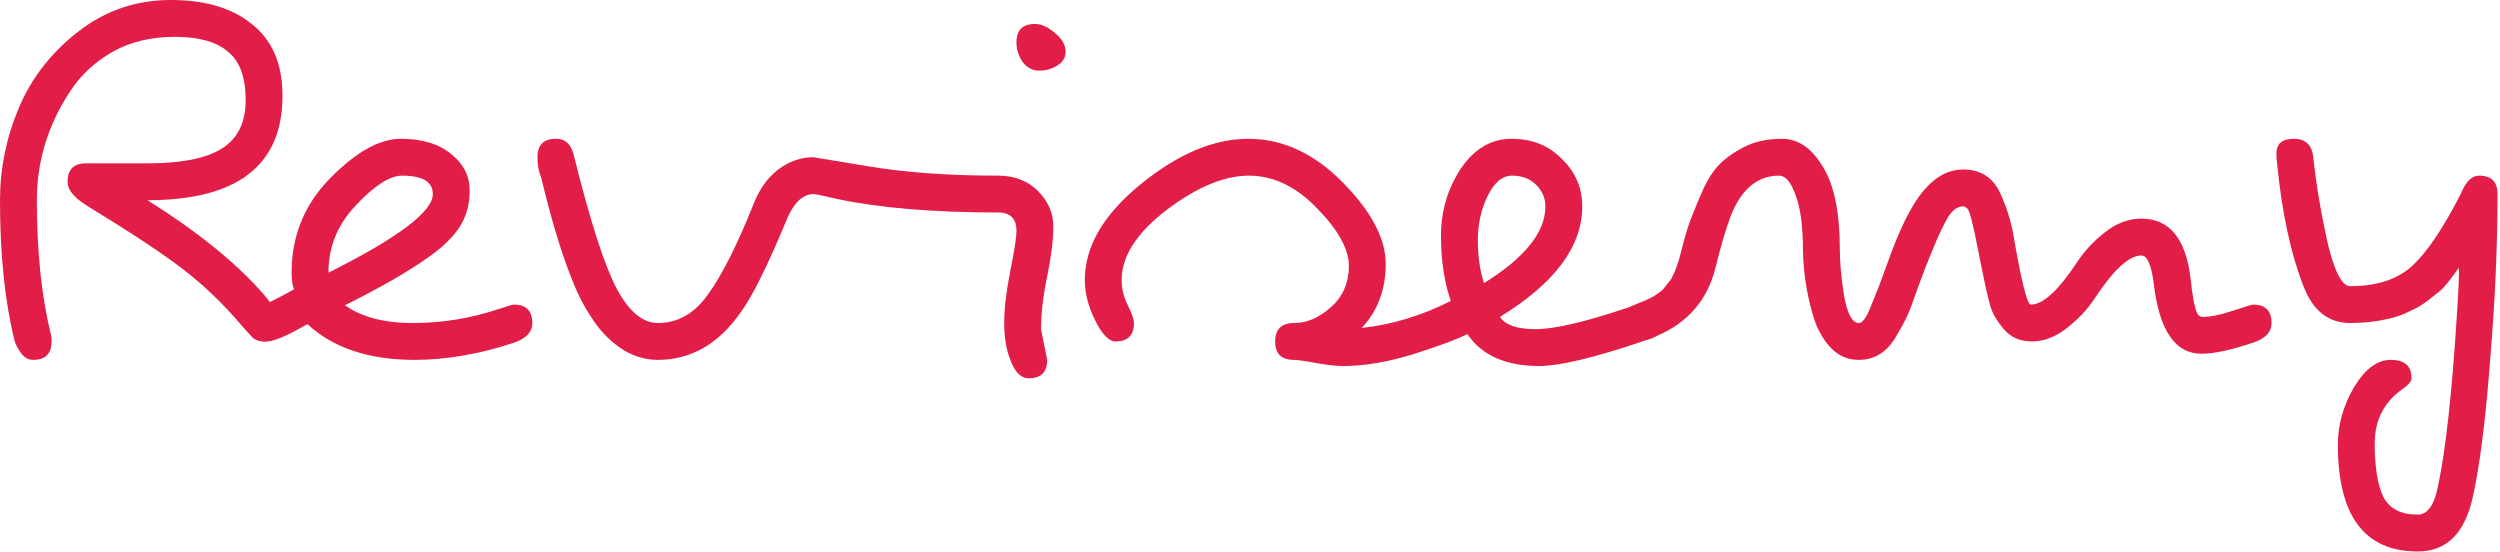
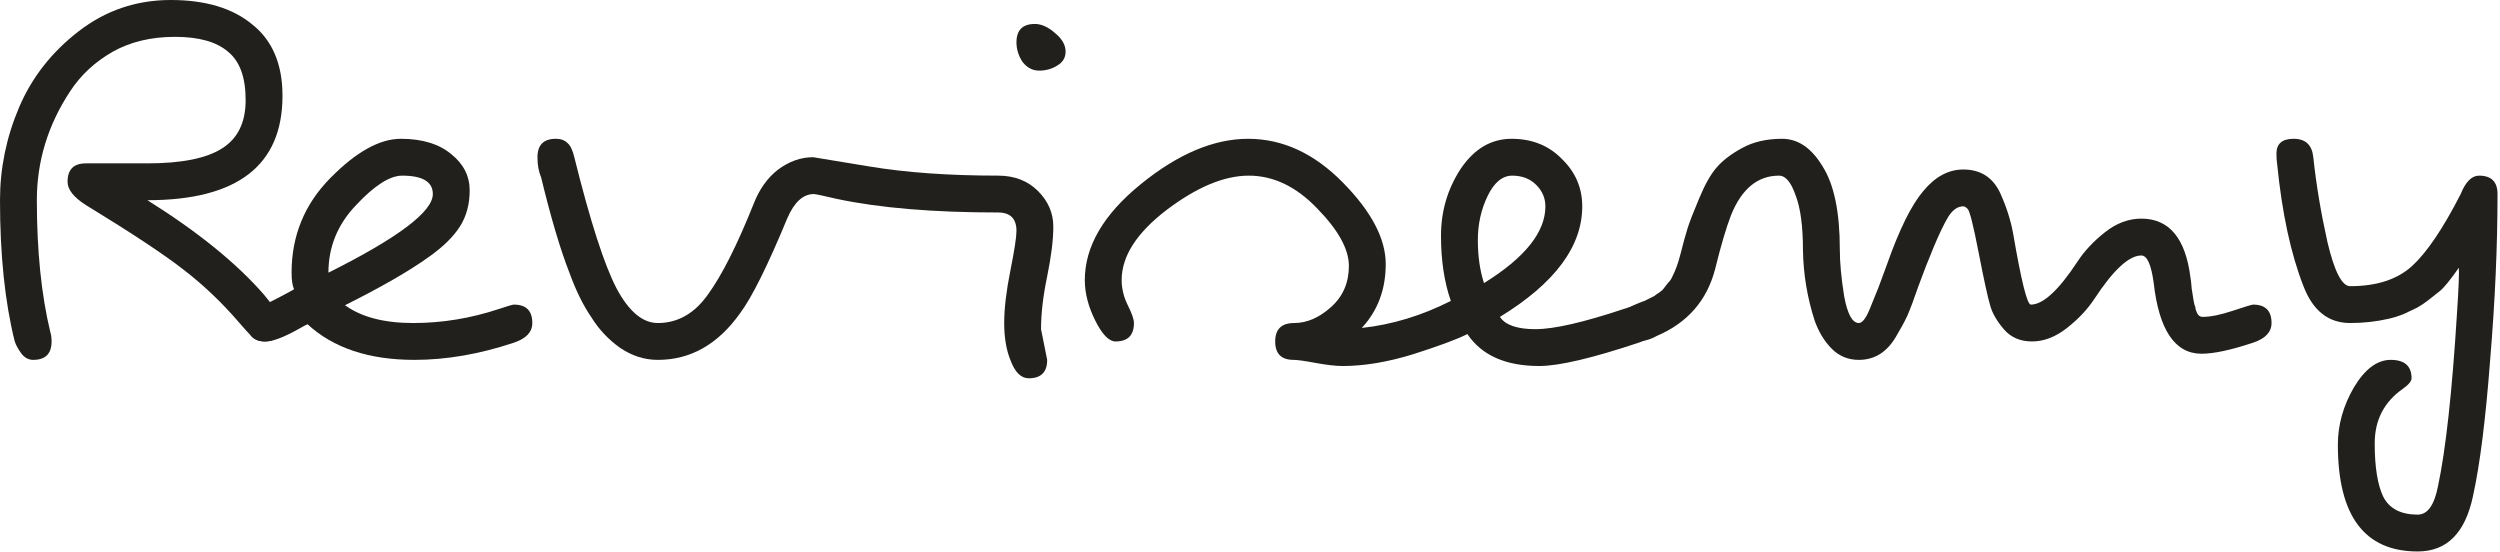
<svg xmlns="http://www.w3.org/2000/svg" width="272" height="60" viewBox="0 0 272 60" fill="none">
-   <path d="M271.731 21.114C271.731 26.726 271.464 32.74 270.929 39.154C270.439 45.613 269.816 50.557 269.059 53.987C268.212 57.996 266.208 60 263.045 60C257.255 60 254.359 56.125 254.359 48.374C254.359 46.236 254.938 44.165 256.096 42.161C257.299 40.156 258.635 39.154 260.105 39.154C261.62 39.154 262.377 39.822 262.377 41.158C262.377 41.47 262.065 41.849 261.442 42.294C259.393 43.72 258.368 45.702 258.368 48.241C258.368 50.824 258.68 52.762 259.304 54.054C259.972 55.346 261.219 55.991 263.045 55.991C264.114 55.991 264.849 54.967 265.25 52.918C266.096 48.954 266.787 42.673 267.321 34.076C267.5 31.359 267.566 29.711 267.522 29.132C266.586 30.468 265.896 31.314 265.451 31.671C265.05 31.983 264.626 32.317 264.181 32.673C263.78 32.985 263.379 33.252 262.978 33.475C262.622 33.653 262.154 33.876 261.575 34.143C261.041 34.366 260.484 34.544 259.905 34.677C258.569 34.989 257.165 35.145 255.696 35.145C253.335 35.145 251.642 33.809 250.618 31.136C249.237 27.617 248.279 23.163 247.745 17.773C247.7 17.506 247.678 17.15 247.678 16.704C247.678 15.635 248.301 15.101 249.549 15.101C250.84 15.101 251.553 15.769 251.687 17.105C251.998 20.045 252.511 23.118 253.223 26.326C253.981 29.533 254.805 31.136 255.696 31.136C258.591 31.136 260.84 30.401 262.444 28.931C264.047 27.461 265.807 24.856 267.722 21.114C268.257 19.778 268.925 19.11 269.727 19.11C271.063 19.11 271.731 19.778 271.731 21.114Z" fill="#e11d48" />
-   <path d="M232.978 23.787C236.007 23.787 237.789 25.925 238.323 30.201C238.368 30.424 238.413 30.824 238.457 31.404C238.546 31.938 238.613 32.361 238.658 32.673C238.702 32.985 238.769 33.23 238.858 33.408C238.858 33.586 238.903 33.764 238.992 33.942C239.125 34.299 239.348 34.477 239.66 34.477C240.506 34.477 241.597 34.254 242.934 33.809C244.27 33.363 245.005 33.141 245.139 33.141C246.475 33.141 247.143 33.809 247.143 35.145C247.143 36.125 246.475 36.838 245.139 37.283C242.733 38.085 240.862 38.486 239.526 38.486C236.631 38.486 234.894 35.902 234.315 30.735C234.047 28.775 233.602 27.796 232.978 27.796C231.642 27.796 229.949 29.355 227.9 32.472C227.143 33.631 226.141 34.7 224.894 35.68C223.646 36.66 222.377 37.15 221.085 37.15C219.793 37.15 218.769 36.704 218.012 35.813C217.254 34.922 216.764 34.076 216.542 33.274C216.274 32.383 215.851 30.446 215.272 27.461C214.693 24.477 214.292 22.896 214.07 22.718C213.891 22.539 213.735 22.45 213.602 22.45C212.978 22.45 212.421 22.851 211.931 23.653C211.486 24.41 210.974 25.479 210.395 26.86C209.816 28.241 209.259 29.666 208.724 31.136C208.234 32.562 207.833 33.631 207.522 34.343C207.21 35.011 206.787 35.791 206.252 36.682C205.272 38.33 203.936 39.154 202.243 39.154C201.085 39.154 200.105 38.753 199.303 37.951C198.502 37.15 197.878 36.125 197.433 34.878C196.631 32.383 196.208 29.845 196.163 27.261C196.163 24.633 195.896 22.628 195.361 21.248C194.871 19.822 194.27 19.11 193.557 19.11C191.241 19.11 189.504 20.535 188.346 23.386C187.811 24.767 187.232 26.726 186.609 29.265C185.718 32.695 183.602 35.123 180.261 36.548C179.548 36.949 178.813 37.15 178.056 37.15C176.72 37.15 176.052 36.481 176.052 35.145C176.052 34.299 176.72 33.608 178.056 33.074C178.591 32.851 178.88 32.74 178.925 32.74C179.014 32.695 179.192 32.606 179.459 32.472C179.727 32.339 179.905 32.25 179.994 32.205C180.083 32.116 180.239 32.005 180.462 31.871C180.729 31.693 180.907 31.537 180.996 31.404C181.13 31.225 181.286 31.025 181.464 30.802C181.686 30.579 181.842 30.357 181.931 30.134C182.288 29.466 182.6 28.597 182.867 27.528C183.134 26.459 183.379 25.568 183.602 24.856C183.825 24.143 184.248 23.052 184.871 21.582C185.495 20.067 186.141 18.931 186.809 18.174C187.477 17.417 188.39 16.726 189.548 16.103C190.751 15.435 192.199 15.101 193.891 15.101C195.629 15.101 197.099 16.103 198.301 18.107C199.548 20.067 200.172 23.074 200.172 27.127C200.172 28.553 200.328 30.245 200.64 32.205C200.996 34.165 201.531 35.145 202.243 35.145C202.6 35.145 202.978 34.677 203.379 33.742C203.78 32.762 204.114 31.938 204.381 31.27C204.649 30.557 204.96 29.711 205.317 28.731C206.653 24.945 207.967 22.294 209.259 20.78C210.551 19.221 211.998 18.441 213.602 18.441C215.473 18.441 216.809 19.288 217.611 20.98C218.279 22.45 218.747 23.898 219.014 25.323C219.905 30.535 220.551 33.141 220.952 33.141C222.288 33.141 223.98 31.582 226.029 28.464C226.787 27.305 227.789 26.236 229.036 25.256C230.283 24.276 231.597 23.787 232.978 23.787Z" fill="#e11d48" />
-   <path d="M161.457 30.802C165.912 28.04 168.139 25.256 168.139 22.45C168.139 21.559 167.805 20.78 167.136 20.112C166.468 19.444 165.6 19.11 164.531 19.11C163.462 19.11 162.571 19.845 161.858 21.314C161.145 22.784 160.789 24.388 160.789 26.125C160.789 27.862 161.012 29.421 161.457 30.802ZM140.744 39.154C139.408 39.154 138.74 38.486 138.74 37.15C138.74 35.813 139.43 35.145 140.811 35.145C142.192 35.145 143.528 34.566 144.82 33.408C146.112 32.25 146.758 30.758 146.758 28.931C146.758 27.105 145.6 25.012 143.283 22.651C141.012 20.29 138.54 19.11 135.867 19.11C133.194 19.11 130.21 20.357 126.914 22.851C123.662 25.346 122.036 27.884 122.036 30.468C122.036 31.404 122.259 32.317 122.704 33.208C123.15 34.098 123.373 34.744 123.373 35.145C123.373 36.481 122.704 37.15 121.368 37.15C120.655 37.15 119.92 36.392 119.163 34.878C118.406 33.363 118.027 31.893 118.027 30.468C118.027 26.816 120.054 23.341 124.108 20.045C128.161 16.749 132.059 15.101 135.8 15.101C139.542 15.101 142.972 16.682 146.09 19.845C149.208 23.007 150.767 25.969 150.767 28.731C150.767 31.493 149.898 33.809 148.161 35.68C151.457 35.323 154.687 34.343 157.849 32.74C157.136 30.691 156.78 28.33 156.78 25.657C156.78 22.985 157.493 20.557 158.918 18.375C160.388 16.192 162.237 15.101 164.464 15.101C166.691 15.101 168.517 15.836 169.943 17.305C171.413 18.731 172.148 20.446 172.148 22.45C172.148 26.816 169.163 30.824 163.194 34.477C163.773 35.368 165.065 35.813 167.07 35.813C169.074 35.813 172.281 35.078 176.691 33.608C177.626 33.297 178.161 33.141 178.295 33.141C179.631 33.141 180.299 33.809 180.299 35.145C180.299 36.125 179.631 36.838 178.295 37.283C173.217 38.976 169.609 39.822 167.471 39.822C163.818 39.822 161.212 38.664 159.653 36.348C158.495 36.927 156.513 37.662 153.707 38.553C150.945 39.399 148.406 39.822 146.09 39.822C145.332 39.822 144.353 39.711 143.15 39.488C141.947 39.265 141.145 39.154 140.744 39.154Z" fill="#e11d48" />
-   <path d="M112.596 2.606C113.309 2.606 114.044 2.94 114.801 3.608C115.558 4.232 115.937 4.9 115.937 5.613C115.937 6.281 115.625 6.793 115.002 7.149C114.423 7.506 113.777 7.684 113.064 7.684C112.351 7.684 111.75 7.372 111.26 6.748C110.815 6.08 110.592 5.368 110.592 4.61C110.592 3.274 111.26 2.606 112.596 2.606ZM58.877 19.31C58.61 18.686 58.476 17.951 58.476 17.105C58.476 15.768 59.144 15.1 60.48 15.1C61.015 15.1 61.438 15.256 61.75 15.568C62.062 15.835 62.307 16.348 62.485 17.105C64.222 24.098 65.759 28.864 67.095 31.403C68.431 33.898 69.924 35.145 71.572 35.145C73.754 35.145 75.581 34.098 77.051 32.005C78.565 29.911 80.213 26.637 81.995 22.183C82.619 20.579 83.51 19.332 84.668 18.441C85.87 17.55 87.14 17.105 88.476 17.105L94.556 18.107C98.565 18.775 103.242 19.109 108.587 19.109C110.369 19.109 111.817 19.666 112.93 20.78C114.044 21.893 114.601 23.185 114.601 24.655C114.601 26.08 114.378 27.884 113.933 30.067C113.487 32.205 113.264 34.12 113.264 35.813L113.933 39.154C113.933 40.49 113.264 41.158 111.928 41.158C111.082 41.158 110.414 40.49 109.924 39.154C109.478 38.04 109.256 36.704 109.256 35.145C109.256 33.586 109.478 31.693 109.924 29.466C110.369 27.238 110.592 25.791 110.592 25.123C110.592 23.786 109.924 23.118 108.587 23.118C101.55 23.118 95.714 22.628 91.082 21.648C89.567 21.292 88.721 21.114 88.543 21.114C87.385 21.114 86.427 21.982 85.67 23.72C83.532 28.887 81.817 32.339 80.525 34.076C78.12 37.461 75.135 39.154 71.572 39.154C70.102 39.154 68.721 38.708 67.429 37.818C66.182 36.927 65.158 35.835 64.356 34.544C63.465 33.252 62.663 31.626 61.95 29.666C60.971 27.172 59.946 23.72 58.877 19.31Z" fill="#e11d48" />
-   <path d="M33.462 35.279C33.417 35.279 33.083 35.457 32.459 35.813C30.856 36.704 29.675 37.15 28.918 37.15C27.582 37.15 26.914 36.481 26.914 35.145C26.914 34.299 27.582 33.608 28.918 33.074C29.141 32.985 29.675 32.718 30.522 32.272C31.368 31.827 31.858 31.559 31.991 31.47C31.813 31.069 31.724 30.468 31.724 29.666C31.724 25.657 33.127 22.227 35.934 19.377C38.74 16.526 41.301 15.101 43.617 15.101C45.934 15.101 47.76 15.657 49.096 16.771C50.432 17.84 51.101 19.154 51.101 20.713C51.101 22.227 50.744 23.542 50.032 24.655C49.319 25.769 48.205 26.86 46.691 27.929C44.597 29.444 41.546 31.203 37.537 33.208C39.319 34.499 41.791 35.145 44.954 35.145C48.116 35.145 51.234 34.633 54.308 33.608C55.243 33.297 55.778 33.141 55.911 33.141C57.248 33.141 57.916 33.809 57.916 35.145C57.916 36.125 57.248 36.838 55.911 37.283C52.17 38.53 48.562 39.154 45.087 39.154C40.143 39.154 36.268 37.862 33.462 35.279ZM35.733 29.666C43.306 25.88 47.092 23.029 47.092 21.114C47.092 19.778 45.978 19.11 43.751 19.11C42.415 19.11 40.744 20.178 38.74 22.317C36.735 24.41 35.733 26.86 35.733 29.666Z" fill="#e11d48" />
-   <path d="M3.608 39.154C3.118 39.154 2.695 38.931 2.339 38.486C1.982 37.995 1.737 37.55 1.604 37.149C0.535 32.873 0 27.75 0 21.782C0 18.307 0.69 14.944 2.071 11.693C3.452 8.441 5.612 5.679 8.552 3.408C11.492 1.136 14.833 0 18.575 0C22.361 0 25.323 0.891 27.461 2.673C29.644 4.41 30.735 6.993 30.735 10.423C30.735 17.995 25.835 21.782 16.036 21.782C21.515 25.212 25.746 28.641 28.73 32.071C30.067 33.675 30.735 34.699 30.735 35.145C30.735 36.481 30.067 37.149 28.73 37.149C28.196 37.149 27.75 36.971 27.394 36.615C27.038 36.258 26.592 35.768 26.058 35.145C24.187 32.962 22.183 31.047 20.044 29.399C17.951 27.75 14.387 25.39 9.354 22.316C8.018 21.47 7.35 20.624 7.35 19.777C7.35 18.441 8.018 17.773 9.354 17.773H16.036C19.733 17.773 22.428 17.238 24.12 16.169C25.857 15.1 26.726 13.341 26.726 10.891C26.726 8.396 26.08 6.637 24.788 5.612C23.541 4.543 21.626 4.009 19.042 4.009C16.459 4.009 14.209 4.543 12.294 5.612C10.334 6.726 8.775 8.174 7.617 9.955C5.212 13.608 4.009 17.55 4.009 21.782C4.009 27.305 4.499 32.093 5.479 36.147C5.568 36.414 5.612 36.748 5.612 37.149C5.612 38.486 4.944 39.154 3.608 39.154Z" fill="#e11d48" />
+   <path d="M271.731 21.114C271.731 26.726 271.464 32.74 270.929 39.154C270.439 45.613 269.816 50.557 269.059 53.987C268.212 57.996 266.208 60 263.045 60C257.255 60 254.359 56.125 254.359 48.374C254.359 46.236 254.938 44.165 256.096 42.161C257.299 40.156 258.635 39.154 260.105 39.154C261.62 39.154 262.377 39.822 262.377 41.158C262.377 41.47 262.065 41.849 261.442 42.294C259.393 43.72 258.368 45.702 258.368 48.241C258.368 50.824 258.68 52.762 259.304 54.054C259.972 55.346 261.219 55.991 263.045 55.991C264.114 55.991 264.849 54.967 265.25 52.918C266.096 48.954 266.787 42.673 267.321 34.076C267.5 31.359 267.566 29.711 267.522 29.132C266.586 30.468 265.896 31.314 265.451 31.671C265.05 31.983 264.626 32.317 264.181 32.673C263.78 32.985 263.379 33.252 262.978 33.475C262.622 33.653 262.154 33.876 261.575 34.143C261.041 34.366 260.484 34.544 259.905 34.677C258.569 34.989 257.165 35.145 255.696 35.145C253.335 35.145 251.642 33.809 250.618 31.136C249.237 27.617 248.279 23.163 247.745 17.773C247.7 17.506 247.678 17.15 247.678 16.704C247.678 15.635 248.301 15.101 249.549 15.101C250.84 15.101 251.553 15.769 251.687 17.105C251.998 20.045 252.511 23.118 253.223 26.326C253.981 29.533 254.805 31.136 255.696 31.136C258.591 31.136 260.84 30.401 262.444 28.931C264.047 27.461 265.807 24.856 267.722 21.114C268.257 19.778 268.925 19.11 269.727 19.11C271.063 19.11 271.731 19.778 271.731 21.114Z" fill="#21201c" />
+   <path d="M232.978 23.787C236.007 23.787 237.789 25.925 238.323 30.201C238.368 30.424 238.413 30.824 238.457 31.404C238.546 31.938 238.613 32.361 238.658 32.673C238.702 32.985 238.769 33.23 238.858 33.408C238.858 33.586 238.903 33.764 238.992 33.942C239.125 34.299 239.348 34.477 239.66 34.477C240.506 34.477 241.597 34.254 242.934 33.809C244.27 33.363 245.005 33.141 245.139 33.141C246.475 33.141 247.143 33.809 247.143 35.145C247.143 36.125 246.475 36.838 245.139 37.283C242.733 38.085 240.862 38.486 239.526 38.486C236.631 38.486 234.894 35.902 234.315 30.735C234.047 28.775 233.602 27.796 232.978 27.796C231.642 27.796 229.949 29.355 227.9 32.472C227.143 33.631 226.141 34.7 224.894 35.68C223.646 36.66 222.377 37.15 221.085 37.15C219.793 37.15 218.769 36.704 218.012 35.813C217.254 34.922 216.764 34.076 216.542 33.274C216.274 32.383 215.851 30.446 215.272 27.461C214.693 24.477 214.292 22.896 214.07 22.718C213.891 22.539 213.735 22.45 213.602 22.45C212.978 22.45 212.421 22.851 211.931 23.653C211.486 24.41 210.974 25.479 210.395 26.86C209.816 28.241 209.259 29.666 208.724 31.136C208.234 32.562 207.833 33.631 207.522 34.343C207.21 35.011 206.787 35.791 206.252 36.682C205.272 38.33 203.936 39.154 202.243 39.154C201.085 39.154 200.105 38.753 199.303 37.951C198.502 37.15 197.878 36.125 197.433 34.878C196.631 32.383 196.208 29.845 196.163 27.261C196.163 24.633 195.896 22.628 195.361 21.248C194.871 19.822 194.27 19.11 193.557 19.11C191.241 19.11 189.504 20.535 188.346 23.386C187.811 24.767 187.232 26.726 186.609 29.265C185.718 32.695 183.602 35.123 180.261 36.548C179.548 36.949 178.813 37.15 178.056 37.15C176.72 37.15 176.052 36.481 176.052 35.145C176.052 34.299 176.72 33.608 178.056 33.074C178.591 32.851 178.88 32.74 178.925 32.74C179.014 32.695 179.192 32.606 179.459 32.472C179.727 32.339 179.905 32.25 179.994 32.205C180.083 32.116 180.239 32.005 180.462 31.871C180.729 31.693 180.907 31.537 180.996 31.404C181.13 31.225 181.286 31.025 181.464 30.802C181.686 30.579 181.842 30.357 181.931 30.134C182.288 29.466 182.6 28.597 182.867 27.528C183.134 26.459 183.379 25.568 183.602 24.856C183.825 24.143 184.248 23.052 184.871 21.582C185.495 20.067 186.141 18.931 186.809 18.174C187.477 17.417 188.39 16.726 189.548 16.103C190.751 15.435 192.199 15.101 193.891 15.101C195.629 15.101 197.099 16.103 198.301 18.107C199.548 20.067 200.172 23.074 200.172 27.127C200.172 28.553 200.328 30.245 200.64 32.205C200.996 34.165 201.531 35.145 202.243 35.145C202.6 35.145 202.978 34.677 203.379 33.742C203.78 32.762 204.114 31.938 204.381 31.27C204.649 30.557 204.96 29.711 205.317 28.731C206.653 24.945 207.967 22.294 209.259 20.78C210.551 19.221 211.998 18.441 213.602 18.441C215.473 18.441 216.809 19.288 217.611 20.98C218.279 22.45 218.747 23.898 219.014 25.323C219.905 30.535 220.551 33.141 220.952 33.141C222.288 33.141 223.98 31.582 226.029 28.464C226.787 27.305 227.789 26.236 229.036 25.256C230.283 24.276 231.597 23.787 232.978 23.787Z" fill="#21201c" />
+   <path d="M161.457 30.802C165.912 28.04 168.139 25.256 168.139 22.45C168.139 21.559 167.805 20.78 167.136 20.112C166.468 19.444 165.6 19.11 164.531 19.11C163.462 19.11 162.571 19.845 161.858 21.314C161.145 22.784 160.789 24.388 160.789 26.125C160.789 27.862 161.012 29.421 161.457 30.802ZM140.744 39.154C139.408 39.154 138.74 38.486 138.74 37.15C138.74 35.813 139.43 35.145 140.811 35.145C142.192 35.145 143.528 34.566 144.82 33.408C146.112 32.25 146.758 30.758 146.758 28.931C146.758 27.105 145.6 25.012 143.283 22.651C141.012 20.29 138.54 19.11 135.867 19.11C133.194 19.11 130.21 20.357 126.914 22.851C123.662 25.346 122.036 27.884 122.036 30.468C122.036 31.404 122.259 32.317 122.704 33.208C123.15 34.098 123.373 34.744 123.373 35.145C123.373 36.481 122.704 37.15 121.368 37.15C120.655 37.15 119.92 36.392 119.163 34.878C118.406 33.363 118.027 31.893 118.027 30.468C118.027 26.816 120.054 23.341 124.108 20.045C128.161 16.749 132.059 15.101 135.8 15.101C139.542 15.101 142.972 16.682 146.09 19.845C149.208 23.007 150.767 25.969 150.767 28.731C150.767 31.493 149.898 33.809 148.161 35.68C151.457 35.323 154.687 34.343 157.849 32.74C157.136 30.691 156.78 28.33 156.78 25.657C156.78 22.985 157.493 20.557 158.918 18.375C160.388 16.192 162.237 15.101 164.464 15.101C166.691 15.101 168.517 15.836 169.943 17.305C171.413 18.731 172.148 20.446 172.148 22.45C172.148 26.816 169.163 30.824 163.194 34.477C163.773 35.368 165.065 35.813 167.07 35.813C169.074 35.813 172.281 35.078 176.691 33.608C177.626 33.297 178.161 33.141 178.295 33.141C179.631 33.141 180.299 33.809 180.299 35.145C180.299 36.125 179.631 36.838 178.295 37.283C173.217 38.976 169.609 39.822 167.471 39.822C163.818 39.822 161.212 38.664 159.653 36.348C158.495 36.927 156.513 37.662 153.707 38.553C150.945 39.399 148.406 39.822 146.09 39.822C145.332 39.822 144.353 39.711 143.15 39.488C141.947 39.265 141.145 39.154 140.744 39.154Z" fill="#21201c" />
+   <path d="M112.596 2.606C113.309 2.606 114.044 2.94 114.801 3.608C115.558 4.232 115.937 4.9 115.937 5.613C115.937 6.281 115.625 6.793 115.002 7.149C114.423 7.506 113.777 7.684 113.064 7.684C112.351 7.684 111.75 7.372 111.26 6.748C110.815 6.08 110.592 5.368 110.592 4.61C110.592 3.274 111.26 2.606 112.596 2.606ZM58.877 19.31C58.61 18.686 58.476 17.951 58.476 17.105C58.476 15.768 59.144 15.1 60.48 15.1C61.015 15.1 61.438 15.256 61.75 15.568C62.062 15.835 62.307 16.348 62.485 17.105C64.222 24.098 65.759 28.864 67.095 31.403C68.431 33.898 69.924 35.145 71.572 35.145C73.754 35.145 75.581 34.098 77.051 32.005C78.565 29.911 80.213 26.637 81.995 22.183C82.619 20.579 83.51 19.332 84.668 18.441C85.87 17.55 87.14 17.105 88.476 17.105L94.556 18.107C98.565 18.775 103.242 19.109 108.587 19.109C110.369 19.109 111.817 19.666 112.93 20.78C114.044 21.893 114.601 23.185 114.601 24.655C114.601 26.08 114.378 27.884 113.933 30.067C113.487 32.205 113.264 34.12 113.264 35.813L113.933 39.154C113.933 40.49 113.264 41.158 111.928 41.158C111.082 41.158 110.414 40.49 109.924 39.154C109.478 38.04 109.256 36.704 109.256 35.145C109.256 33.586 109.478 31.693 109.924 29.466C110.369 27.238 110.592 25.791 110.592 25.123C110.592 23.786 109.924 23.118 108.587 23.118C101.55 23.118 95.714 22.628 91.082 21.648C89.567 21.292 88.721 21.114 88.543 21.114C87.385 21.114 86.427 21.982 85.67 23.72C83.532 28.887 81.817 32.339 80.525 34.076C78.12 37.461 75.135 39.154 71.572 39.154C70.102 39.154 68.721 38.708 67.429 37.818C66.182 36.927 65.158 35.835 64.356 34.544C63.465 33.252 62.663 31.626 61.95 29.666C60.971 27.172 59.946 23.72 58.877 19.31Z" fill="#21201c" />
+   <path d="M33.462 35.279C33.417 35.279 33.083 35.457 32.459 35.813C30.856 36.704 29.675 37.15 28.918 37.15C27.582 37.15 26.914 36.481 26.914 35.145C26.914 34.299 27.582 33.608 28.918 33.074C29.141 32.985 29.675 32.718 30.522 32.272C31.368 31.827 31.858 31.559 31.991 31.47C31.813 31.069 31.724 30.468 31.724 29.666C31.724 25.657 33.127 22.227 35.934 19.377C38.74 16.526 41.301 15.101 43.617 15.101C45.934 15.101 47.76 15.657 49.096 16.771C50.432 17.84 51.101 19.154 51.101 20.713C51.101 22.227 50.744 23.542 50.032 24.655C49.319 25.769 48.205 26.86 46.691 27.929C44.597 29.444 41.546 31.203 37.537 33.208C39.319 34.499 41.791 35.145 44.954 35.145C48.116 35.145 51.234 34.633 54.308 33.608C55.243 33.297 55.778 33.141 55.911 33.141C57.248 33.141 57.916 33.809 57.916 35.145C57.916 36.125 57.248 36.838 55.911 37.283C52.17 38.53 48.562 39.154 45.087 39.154C40.143 39.154 36.268 37.862 33.462 35.279ZM35.733 29.666C43.306 25.88 47.092 23.029 47.092 21.114C47.092 19.778 45.978 19.11 43.751 19.11C42.415 19.11 40.744 20.178 38.74 22.317C36.735 24.41 35.733 26.86 35.733 29.666Z" fill="#21201c" />
+   <path d="M3.608 39.154C3.118 39.154 2.695 38.931 2.339 38.486C1.982 37.995 1.737 37.55 1.604 37.149C0.535 32.873 0 27.75 0 21.782C0 18.307 0.69 14.944 2.071 11.693C3.452 8.441 5.612 5.679 8.552 3.408C11.492 1.136 14.833 0 18.575 0C22.361 0 25.323 0.891 27.461 2.673C29.644 4.41 30.735 6.993 30.735 10.423C30.735 17.995 25.835 21.782 16.036 21.782C21.515 25.212 25.746 28.641 28.73 32.071C30.067 33.675 30.735 34.699 30.735 35.145C30.735 36.481 30.067 37.149 28.73 37.149C28.196 37.149 27.75 36.971 27.394 36.615C27.038 36.258 26.592 35.768 26.058 35.145C24.187 32.962 22.183 31.047 20.044 29.399C17.951 27.75 14.387 25.39 9.354 22.316C8.018 21.47 7.35 20.624 7.35 19.777C7.35 18.441 8.018 17.773 9.354 17.773H16.036C19.733 17.773 22.428 17.238 24.12 16.169C25.857 15.1 26.726 13.341 26.726 10.891C26.726 8.396 26.08 6.637 24.788 5.612C23.541 4.543 21.626 4.009 19.042 4.009C16.459 4.009 14.209 4.543 12.294 5.612C10.334 6.726 8.775 8.174 7.617 9.955C5.212 13.608 4.009 17.55 4.009 21.782C4.009 27.305 4.499 32.093 5.479 36.147C5.568 36.414 5.612 36.748 5.612 37.149C5.612 38.486 4.944 39.154 3.608 39.154Z" fill="#21201c" />
</svg>
